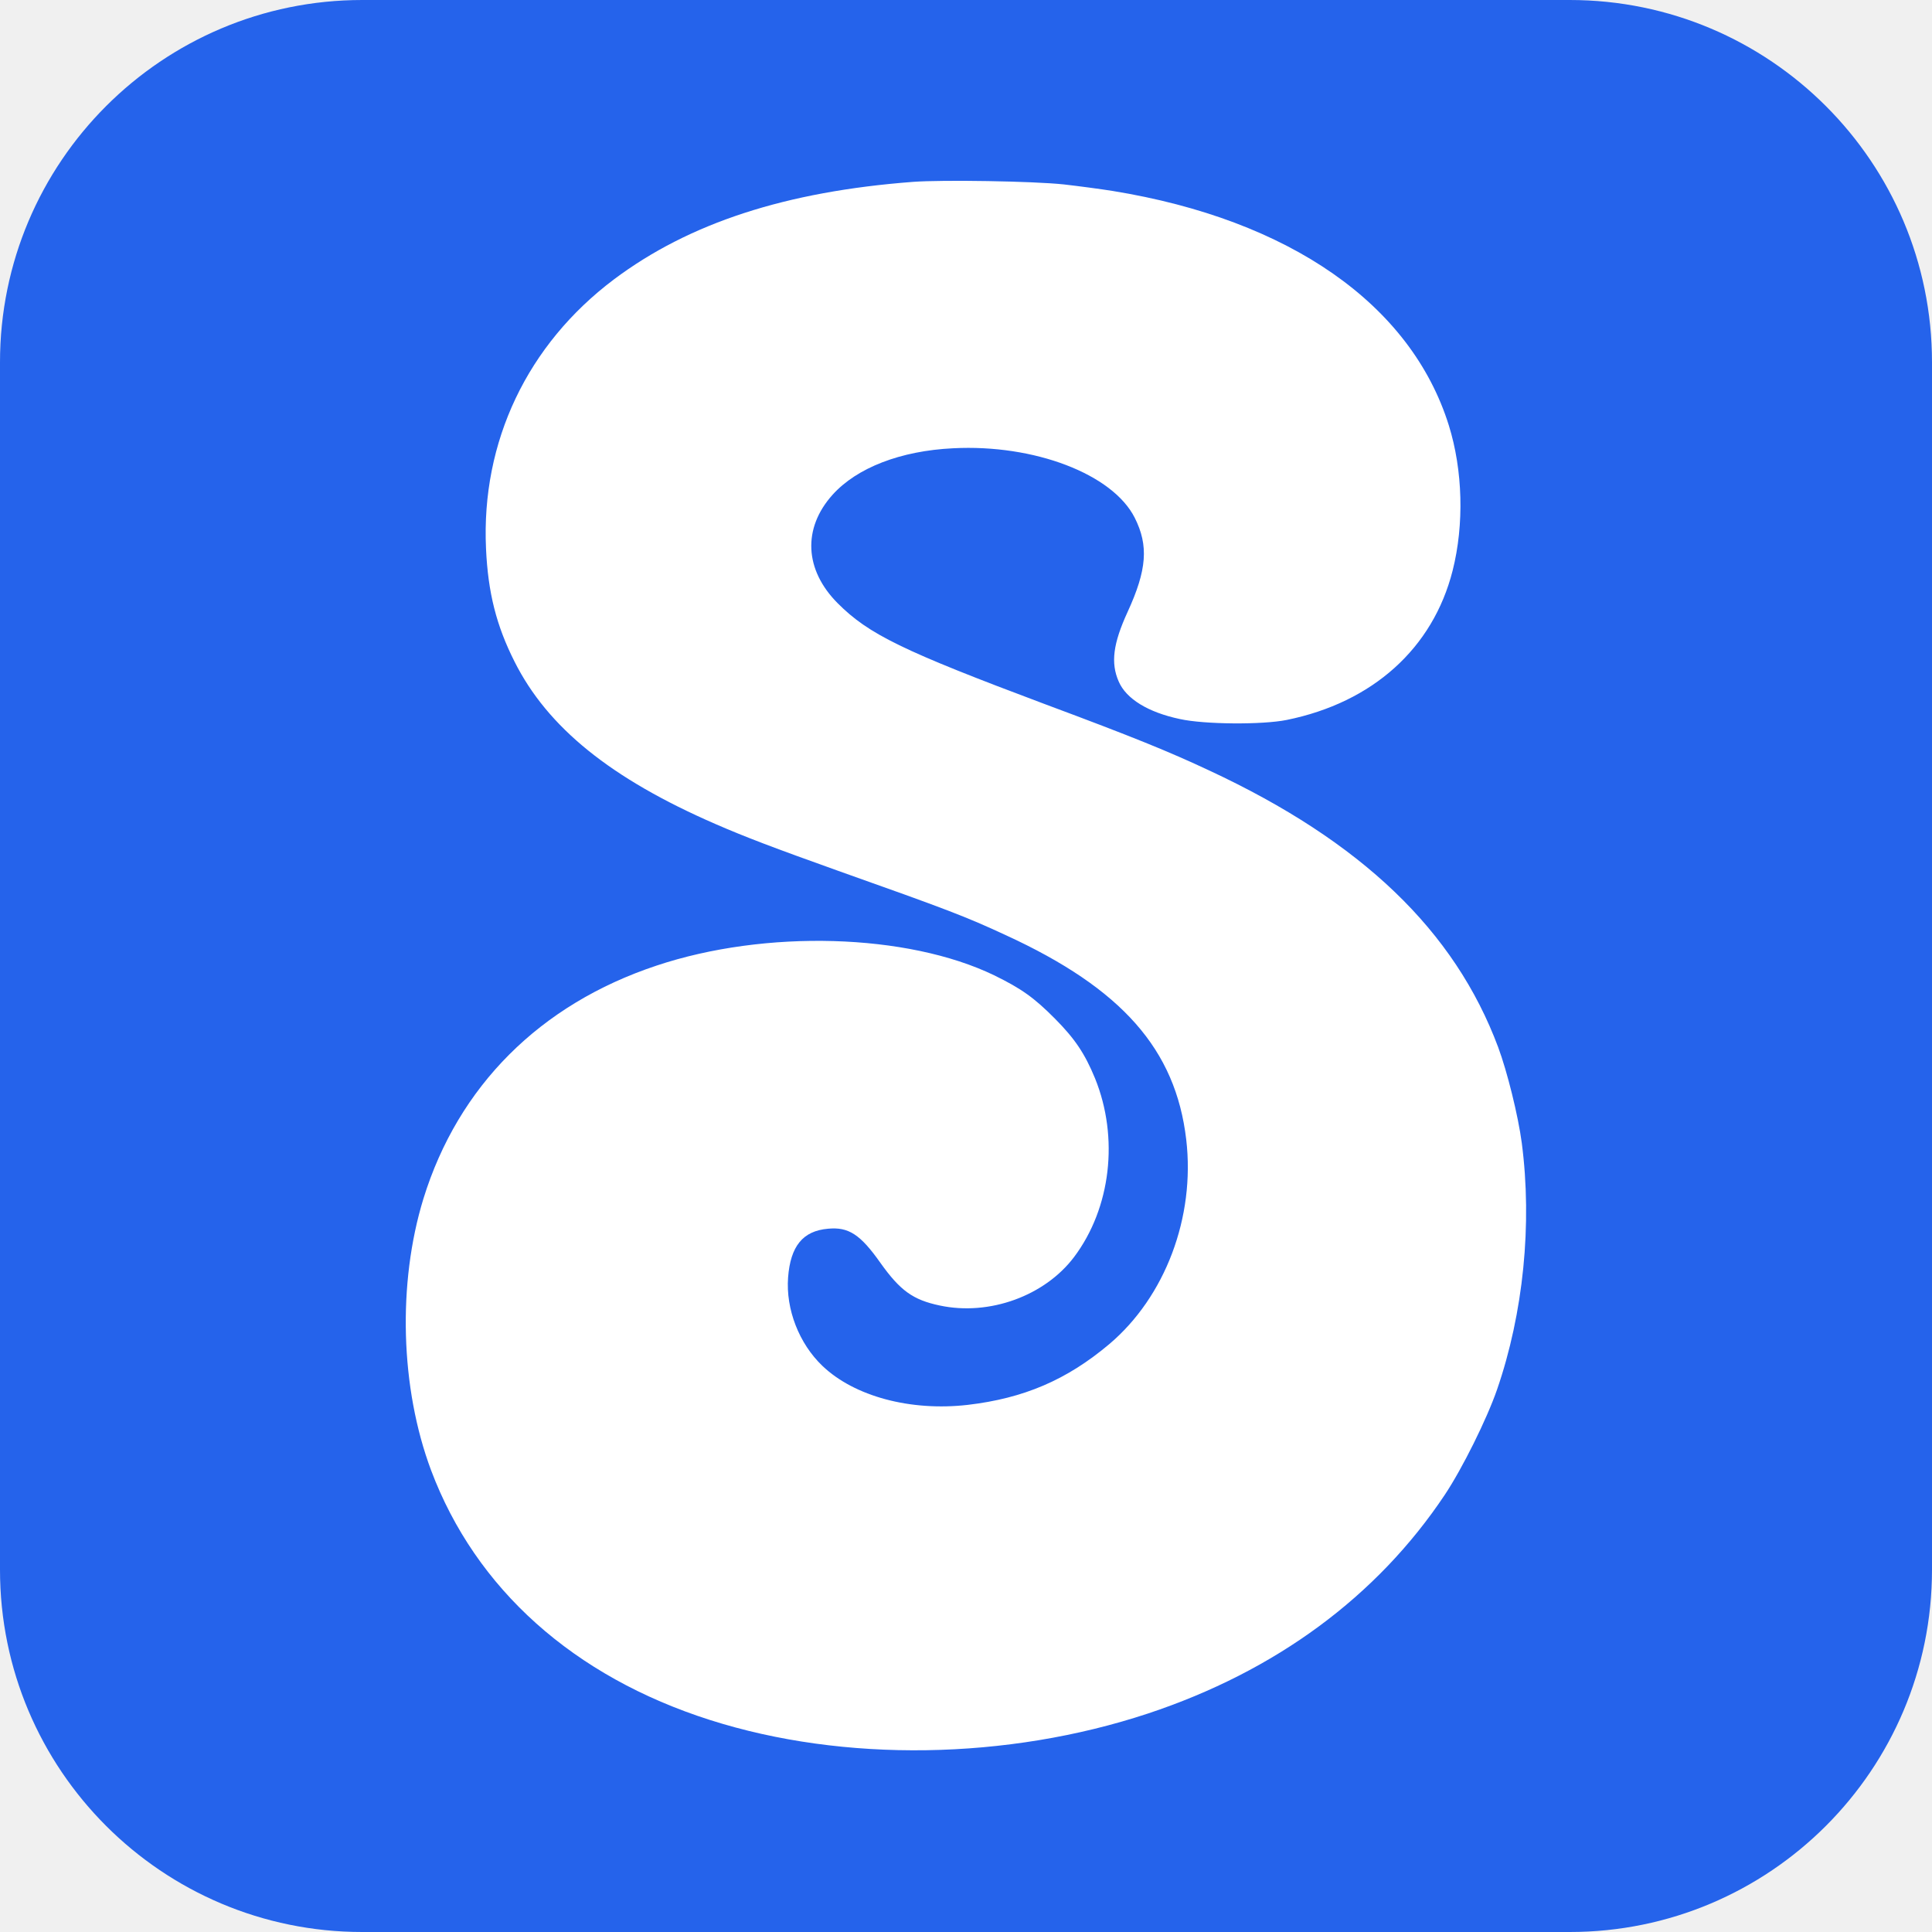
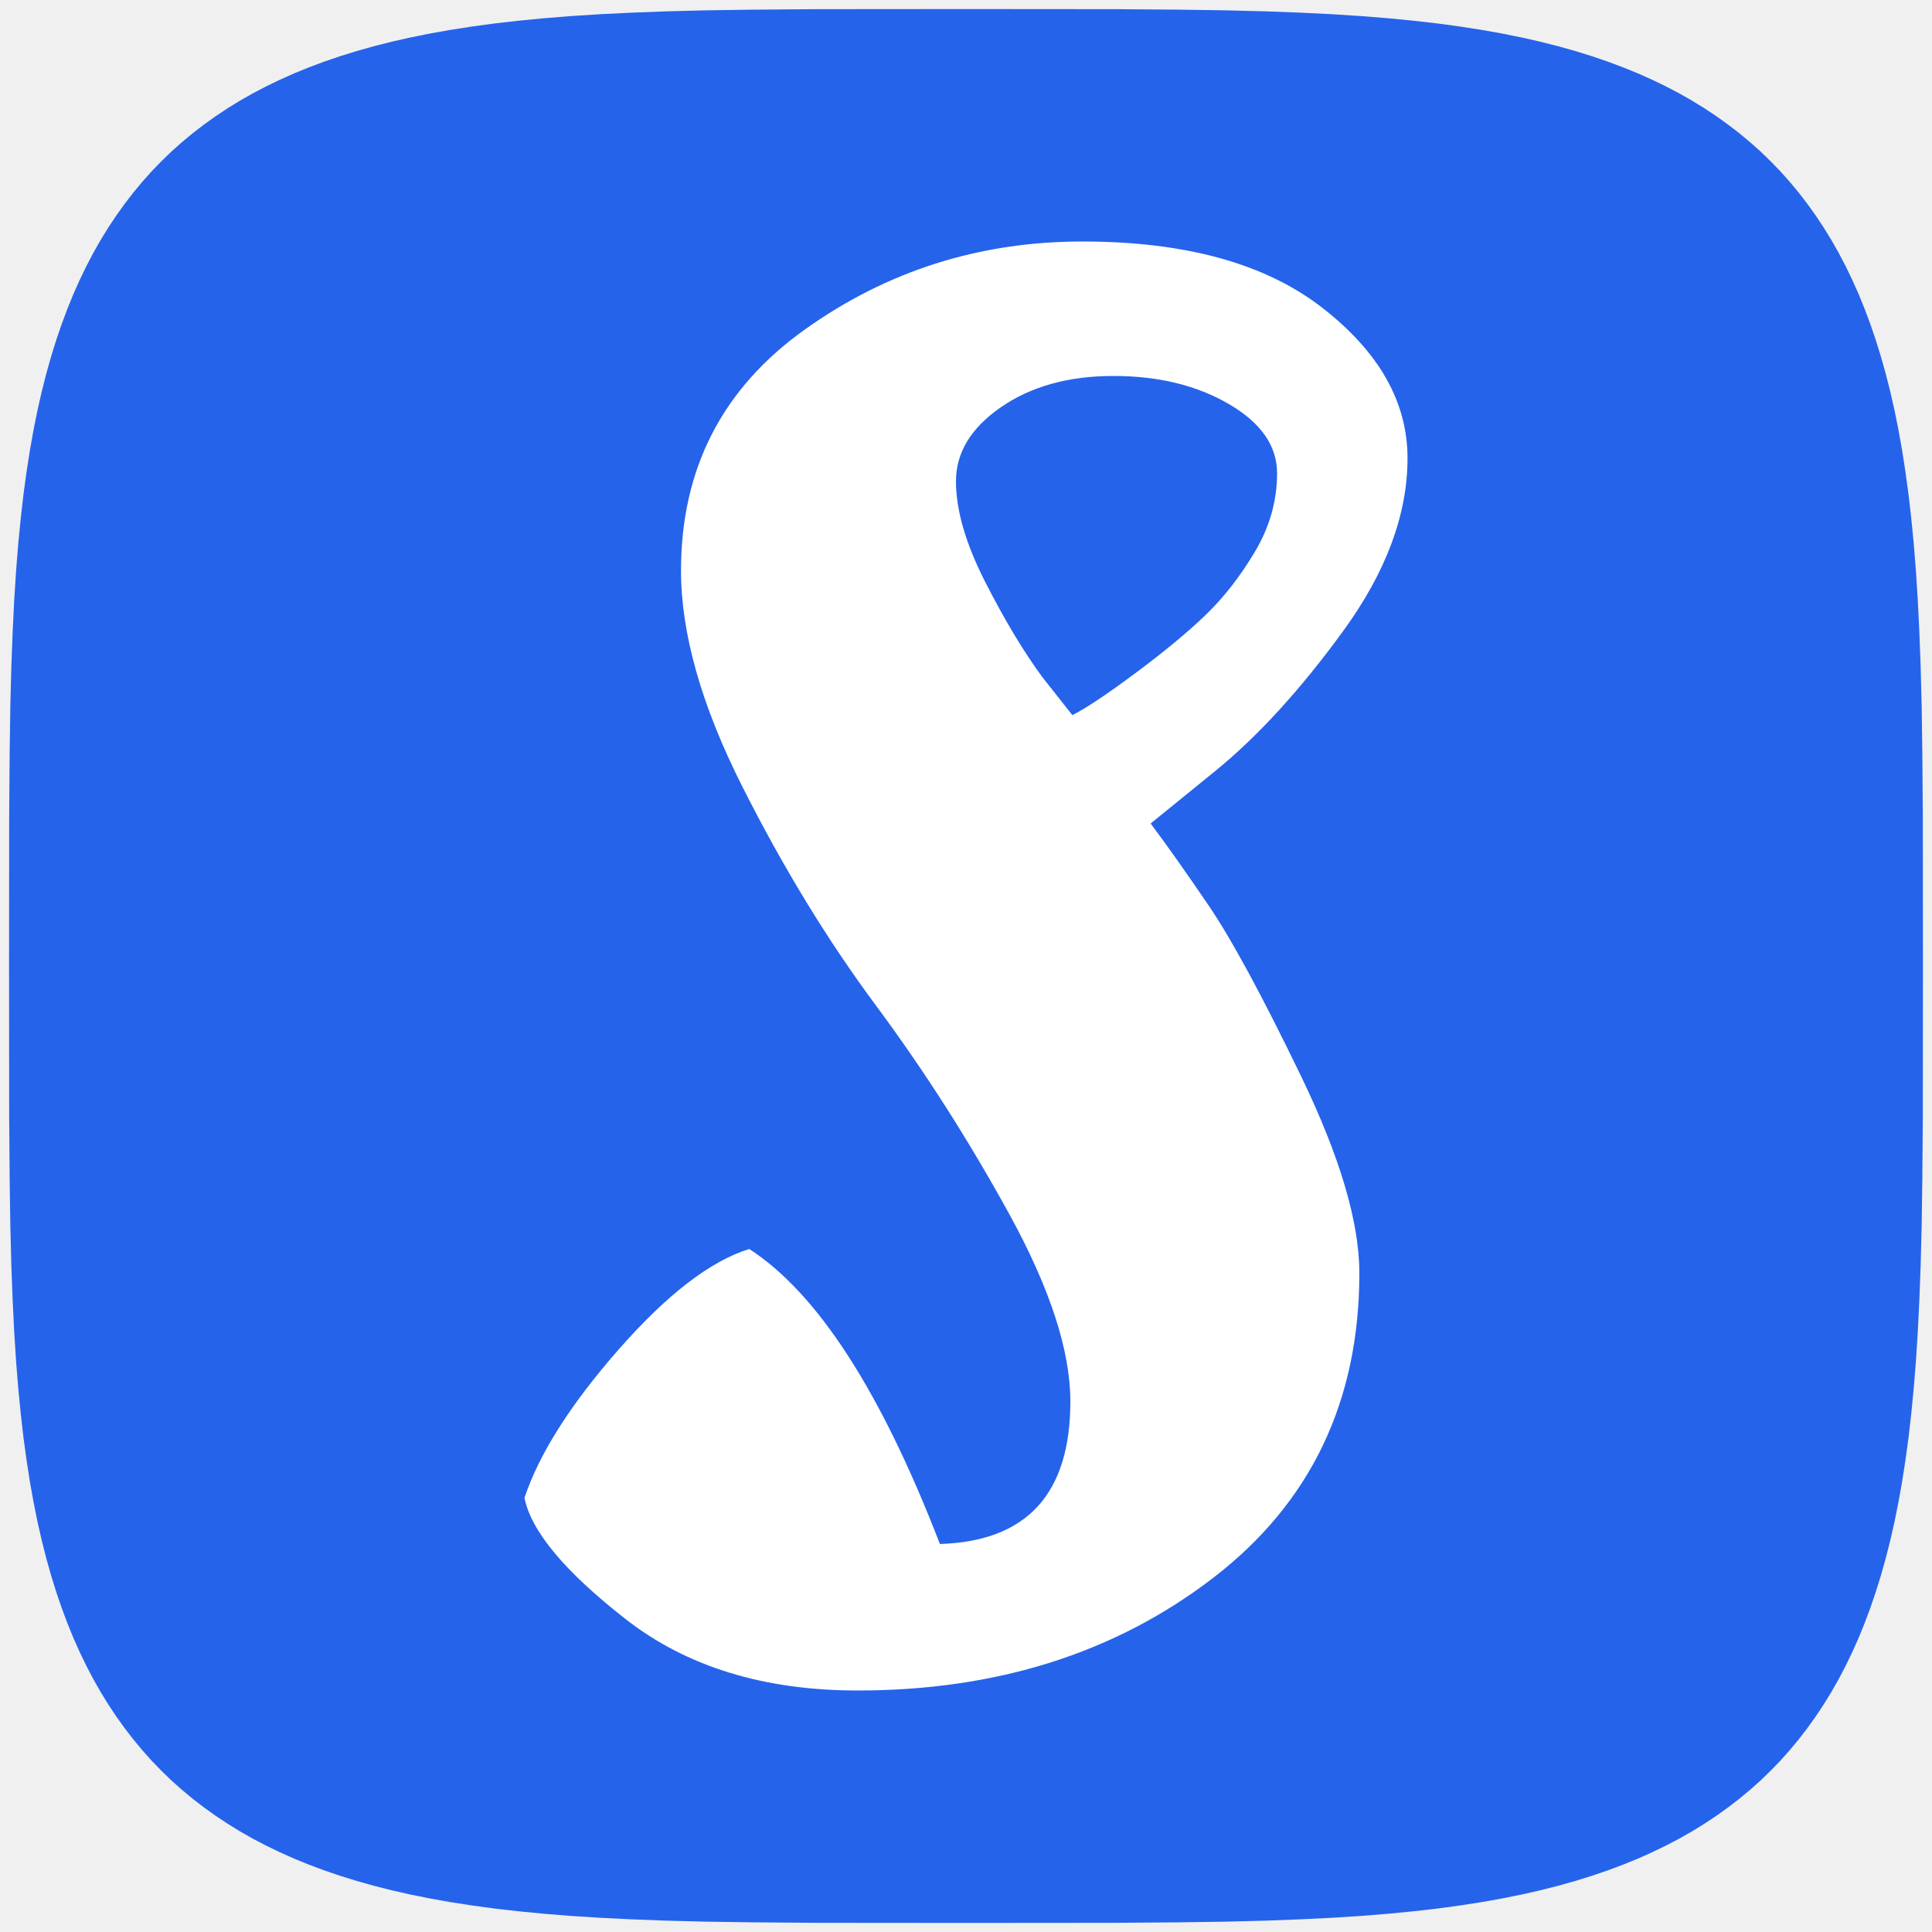
<svg xmlns="http://www.w3.org/2000/svg" viewBox="0 0 32 32">
-   <rect width="32" height="32" rx="6" fill="#2563eb" />
-   <path transform="matrix(0.003014 0 0 -0.003014 3.3993 29.7765)" d="M3890 8880c-699-53-1231-226-1644-536-476-358-730-892-703-1479 11-243 57-424 157-622 182-362 529-642 1104-892 163-71 321-131 671-256 606-215 703-252 925-355 638-293 933-628 991-1123 50-427-116-865-424-1125-233-196-469-297-777-333-315-36-623 47-798 214-129 123-202 312-189 486 13 172 81 256 219 268 113 11 178-31 288-187 109-153 179-204 327-235 272-58 577 53 738 267 202 269 247 655 115 981-56 136-110 217-220 328-116 117-186 166-335 239-477 230-1256 253-1855 53-641-213-1090-663-1281-1281-143-466-127-1040 42-1492 245-652 783-1134 1534-1373 734-234 1632-220 2406 36 702 233 1258 643 1631 1202 96 144 231 416 287 578 145 420 194 910 136 1355-20 151-80 393-130 527-239 640-750 1130-1587 1520-224 105-418 184-904 365-782 293-969 384-1139 555-182 183-193 411-28 595 134 149 374 242 663 256 447 23 877-142 998-382 77-153 67-286-39-517-80-174-94-281-49-383 41-95 161-169 336-206 135-30 454-32 587-5 473 96 804 394 912 821 64 253 56 551-21 798-208 665-875 1130-1847 1288-69 11-190 27-269 36-170 18-666 26-828 14z" fill="#fff" />
+   <path d="M 31.850,16.000 L 31.848,18.483 L 31.840,19.511 L 31.829,20.299 L 31.812,20.962 L 31.790,21.545 L 31.764,22.071 L 31.733,22.554 L 31.697,23.001 L 31.656,23.419 L 31.611,23.813 L 31.560,24.186 L 31.505,24.540 L 31.445,24.877 L 31.380,25.200 L 31.310,25.509 L 31.235,25.805 L 31.155,26.090 L 31.070,26.364 L 30.980,26.628 L 30.885,26.882 L 30.785,27.128 L 30.679,27.365 L 30.569,27.593 L 30.453,27.814 L 30.332,28.027 L 30.205,28.233 L 30.073,28.432 L 29.935,28.624 L 29.792,28.810 L 29.643,28.989 L 29.489,29.162 L 29.328,29.328 L 29.162,29.489 L 28.989,29.643 L 28.810,29.792 L 28.624,29.935 L 28.432,30.073 L 28.233,30.205 L 28.027,30.332 L 27.814,30.453 L 27.593,30.569 L 27.365,30.679 L 27.128,30.785 L 26.882,30.885 L 26.628,30.980 L 26.364,31.070 L 26.090,31.155 L 25.805,31.235 L 25.509,31.310 L 25.200,31.380 L 24.877,31.445 L 24.540,31.505 L 24.186,31.560 L 23.813,31.611 L 23.419,31.656 L 23.001,31.697 L 22.554,31.733 L 22.071,31.764 L 21.545,31.790 L 20.962,31.812 L 20.299,31.829 L 19.511,31.840 L 18.483,31.848 L 16.000,31.850 L 13.517,31.848 L 12.489,31.840 L 11.701,31.829 L 11.038,31.812 L 10.455,31.790 L 9.929,31.764 L 9.446,31.733 L 8.999,31.697 L 8.581,31.656 L 8.187,31.611 L 7.814,31.560 L 7.460,31.505 L 7.123,31.445 L 6.800,31.380 L 6.491,31.310 L 6.195,31.235 L 5.910,31.155 L 5.636,31.070 L 5.372,30.980 L 5.118,30.885 L 4.872,30.785 L 4.635,30.679 L 4.407,30.569 L 4.186,30.453 L 3.973,30.332 L 3.767,30.205 L 3.568,30.073 L 3.376,29.935 L 3.190,29.792 L 3.011,29.643 L 2.838,29.489 L 2.672,29.328 L 2.511,29.162 L 2.357,28.989 L 2.208,28.810 L 2.065,28.624 L 1.927,28.432 L 1.795,28.233 L 1.668,28.027 L 1.547,27.814 L 1.431,27.593 L 1.321,27.365 L 1.215,27.128 L 1.115,26.882 L 1.020,26.628 L 0.930,26.364 L 0.845,26.090 L 0.765,25.805 L 0.690,25.509 L 0.620,25.200 L 0.555,24.877 L 0.495,24.540 L 0.440,24.186 L 0.389,23.813 L 0.344,23.419 L 0.303,23.001 L 0.267,22.554 L 0.236,22.071 L 0.210,21.545 L 0.188,20.962 L 0.171,20.299 L 0.160,19.511 L 0.152,18.483 L 0.150,16.000 L 0.152,13.517 L 0.160,12.489 L 0.171,11.701 L 0.188,11.038 L 0.210,10.455 L 0.236,9.929 L 0.267,9.446 L 0.303,8.999 L 0.344,8.581 L 0.389,8.187 L 0.440,7.814 L 0.495,7.460 L 0.555,7.123 L 0.620,6.800 L 0.690,6.491 L 0.765,6.195 L 0.845,5.910 L 0.930,5.636 L 1.020,5.372 L 1.115,5.118 L 1.215,4.872 L 1.321,4.635 L 1.431,4.407 L 1.547,4.186 L 1.668,3.973 L 1.795,3.767 L 1.927,3.568 L 2.065,3.376 L 2.208,3.190 L 2.357,3.011 L 2.511,2.838 L 2.672,2.672 L 2.838,2.511 L 3.011,2.357 L 3.190,2.208 L 3.376,2.065 L 3.568,1.927 L 3.767,1.795 L 3.973,1.668 L 4.186,1.547 L 4.407,1.431 L 4.635,1.321 L 4.872,1.215 L 5.118,1.115 L 5.372,1.020 L 5.636,0.930 L 5.910,0.845 L 6.195,0.765 L 6.491,0.690 L 6.800,0.620 L 7.123,0.555 L 7.460,0.495 L 7.814,0.440 L 8.187,0.389 L 8.581,0.344 L 8.999,0.303 L 9.446,0.267 L 9.929,0.236 L 10.455,0.210 L 11.038,0.188 L 11.701,0.171 L 12.489,0.160 L 13.517,0.152 L 16.000,0.150 L 18.483,0.152 L 19.511,0.160 L 20.299,0.171 L 20.962,0.188 L 21.545,0.210 L 22.071,0.236 L 22.554,0.267 L 23.001,0.303 L 23.419,0.344 L 23.813,0.389 L 24.186,0.440 L 24.540,0.495 L 24.877,0.555 L 25.200,0.620 L 25.509,0.690 L 25.805,0.765 L 26.090,0.845 L 26.364,0.930 L 26.628,1.020 L 26.882,1.115 L 27.128,1.215 L 27.365,1.321 L 27.593,1.431 L 27.814,1.547 L 28.027,1.668 L 28.233,1.795 L 28.432,1.927 L 28.624,2.065 L 28.810,2.208 L 28.989,2.357 L 29.162,2.511 L 29.328,2.672 L 29.489,2.838 L 29.643,3.011 L 29.792,3.190 L 29.935,3.376 L 30.073,3.568 L 30.205,3.767 L 30.332,3.973 L 30.453,4.186 L 30.569,4.407 L 30.679,4.635 L 30.785,4.872 L 30.885,5.118 L 30.980,5.372 L 31.070,5.636 L 31.155,5.910 L 31.235,6.195 L 31.310,6.491 L 31.380,6.800 L 31.445,7.123 L 31.505,7.460 L 31.560,7.814 L 31.611,8.187 L 31.656,8.581 L 31.697,8.999 L 31.733,9.446 L 31.764,9.929 L 31.790,10.455 L 31.812,11.038 L 31.829,11.701 L 31.840,12.489 L 31.848,13.517 Z" fill="#2563eb" />
+   <path transform="translate(8.1551 27.6011) scale(0.033241 -0.033241)" d="M432 196Q432 100 359.0 44.0Q286 -12 182 -12Q112 -12 66.5 23.5Q21 59 16 84Q27 117 63.0 158.0Q99 199 128 208Q179 175 223 61Q288 63 288 132Q288 170 257.5 225.5Q227 281 191.0 329.5Q155 378 124.5 438.5Q94 499 94 546Q94 622 155.5 666.0Q217 710 294.0 710.0Q371 710 413.5 677.0Q456 644 456.0 602.0Q456 560 424.0 516.0Q392 472 360 446L328 420Q340 404 357.0 379.0Q374 354 403.0 294.0Q432 234 432 196ZM274 493 289 474Q299 479 320.5 495.0Q342 511 355.5 524.0Q369 537 380.0 555.5Q391 574 391.0 594.5Q391 615 367.0 629.0Q343 643 309.5 643.0Q276 643 253.5 627.5Q231 612 231.0 590.5Q231 569 245.5 540.5Q260 512 274 493Z" fill="#fff" />
</svg>
